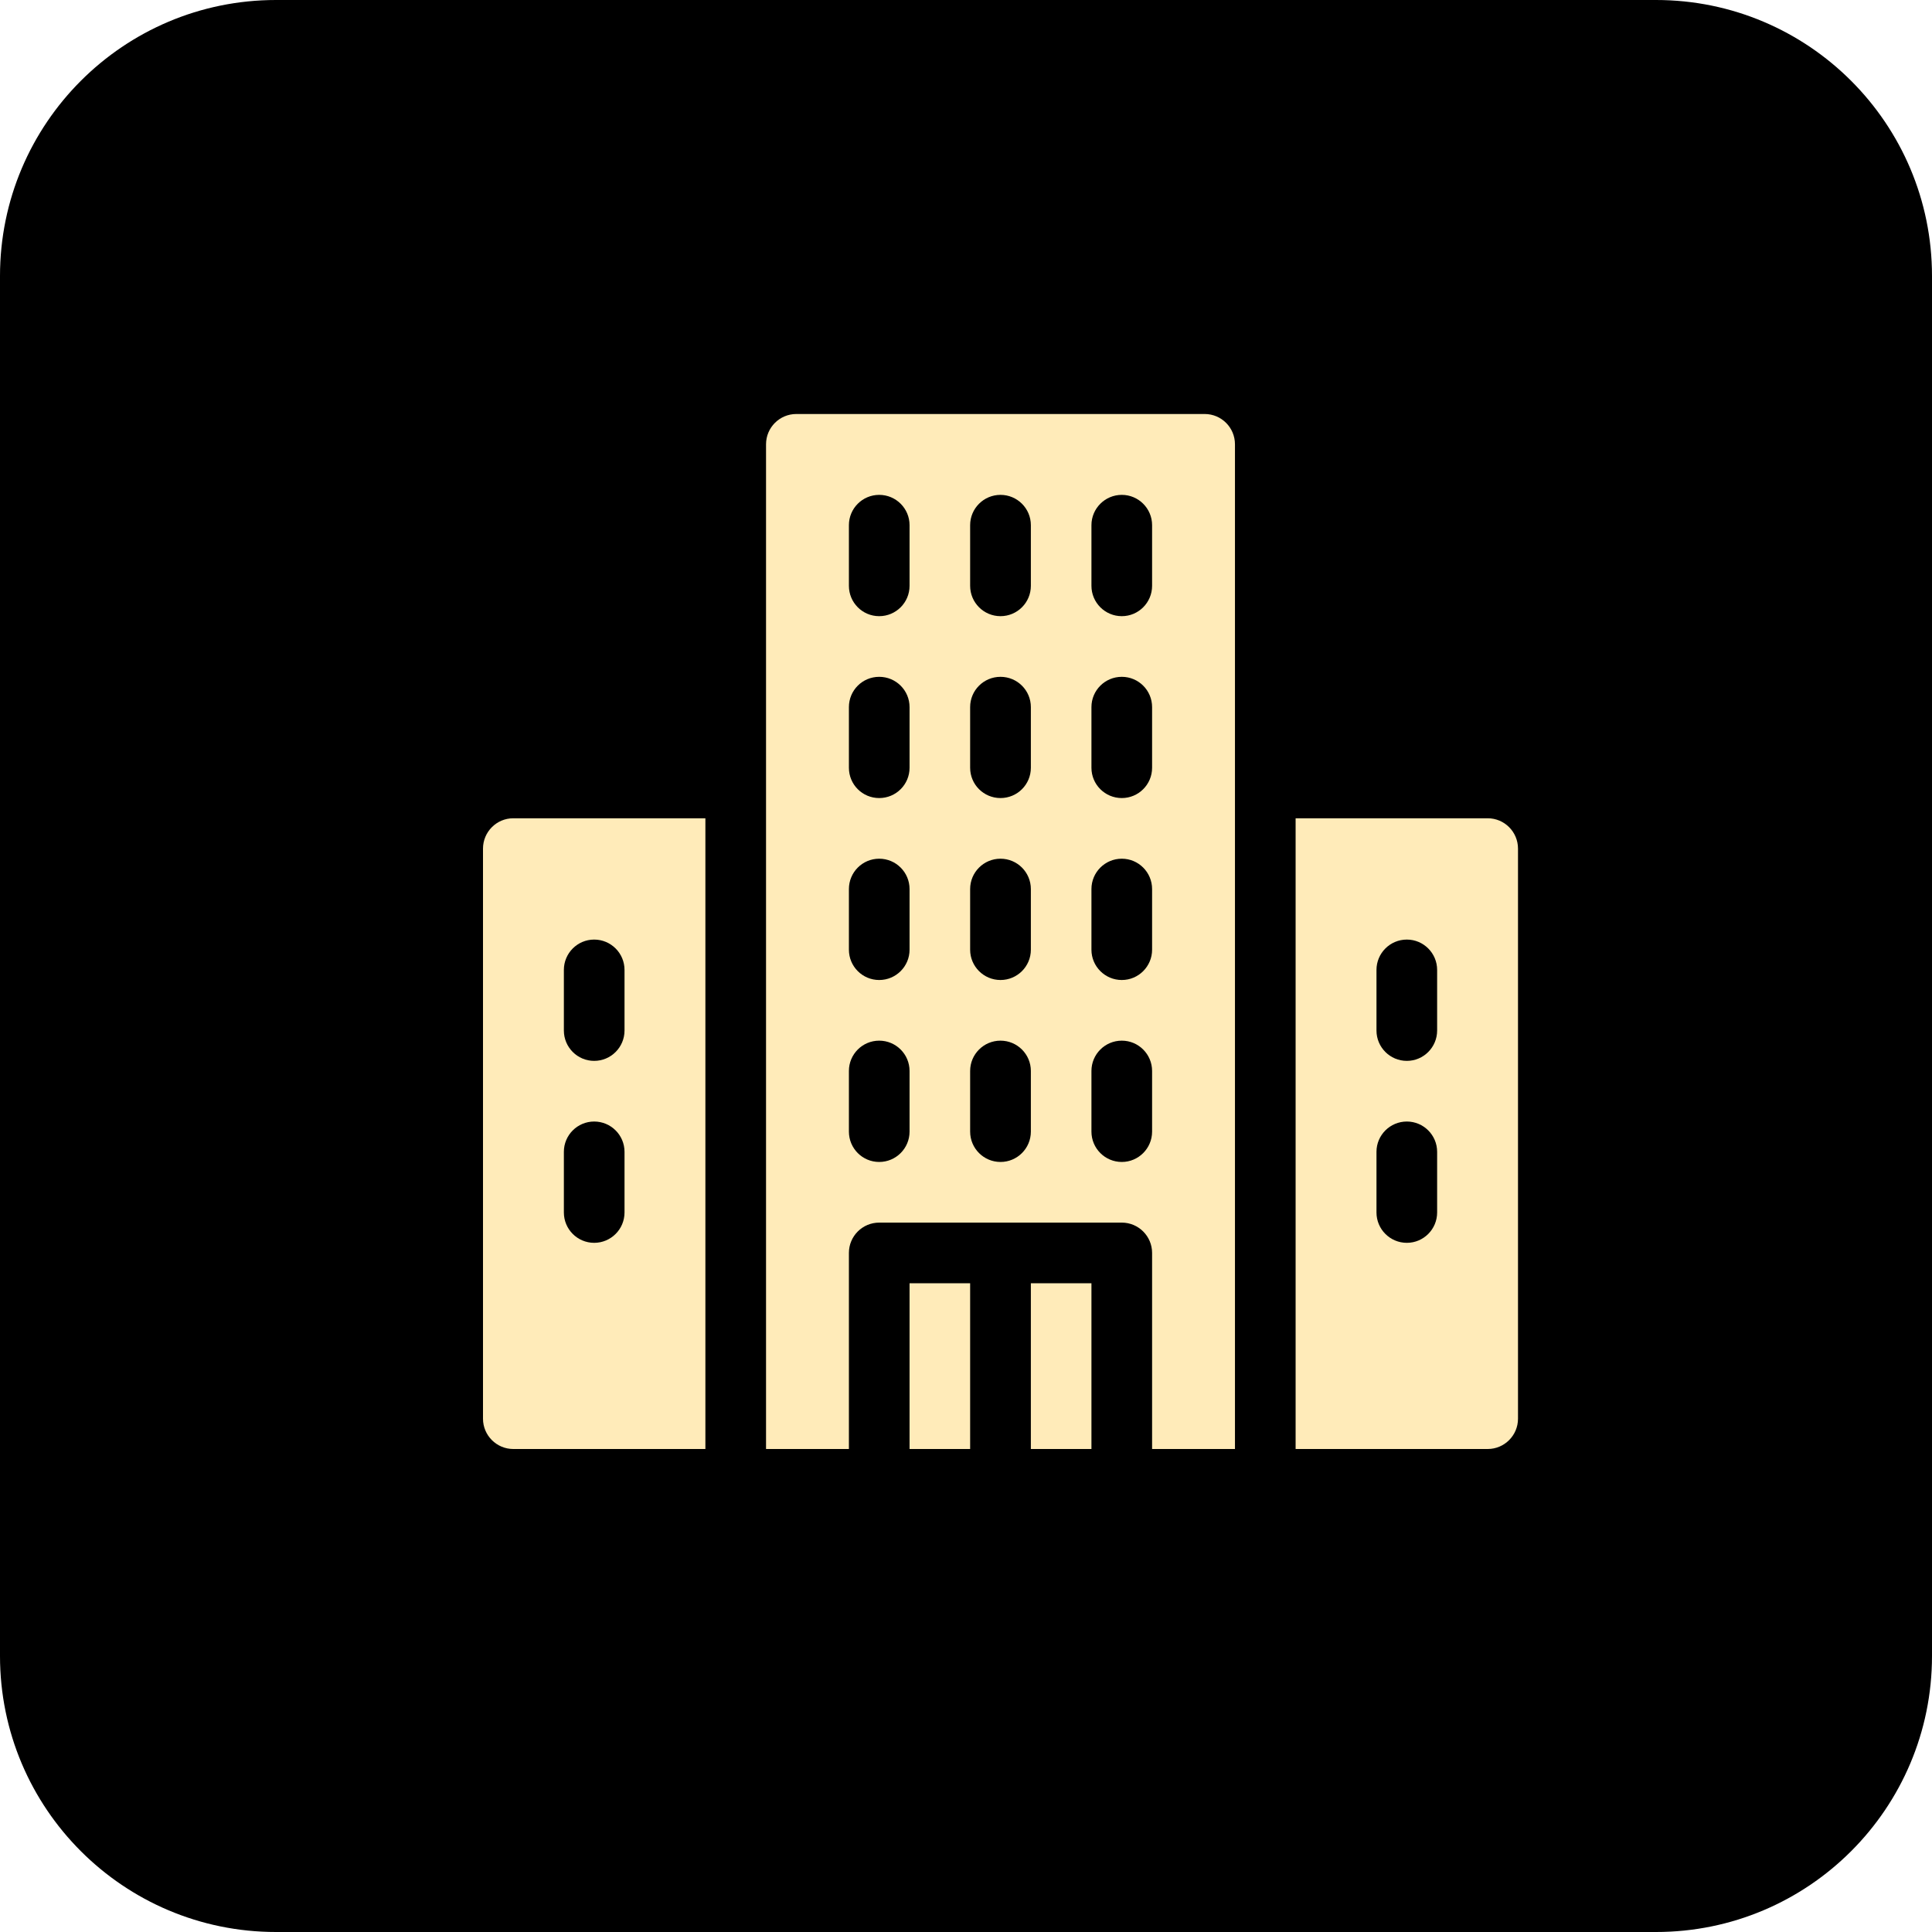
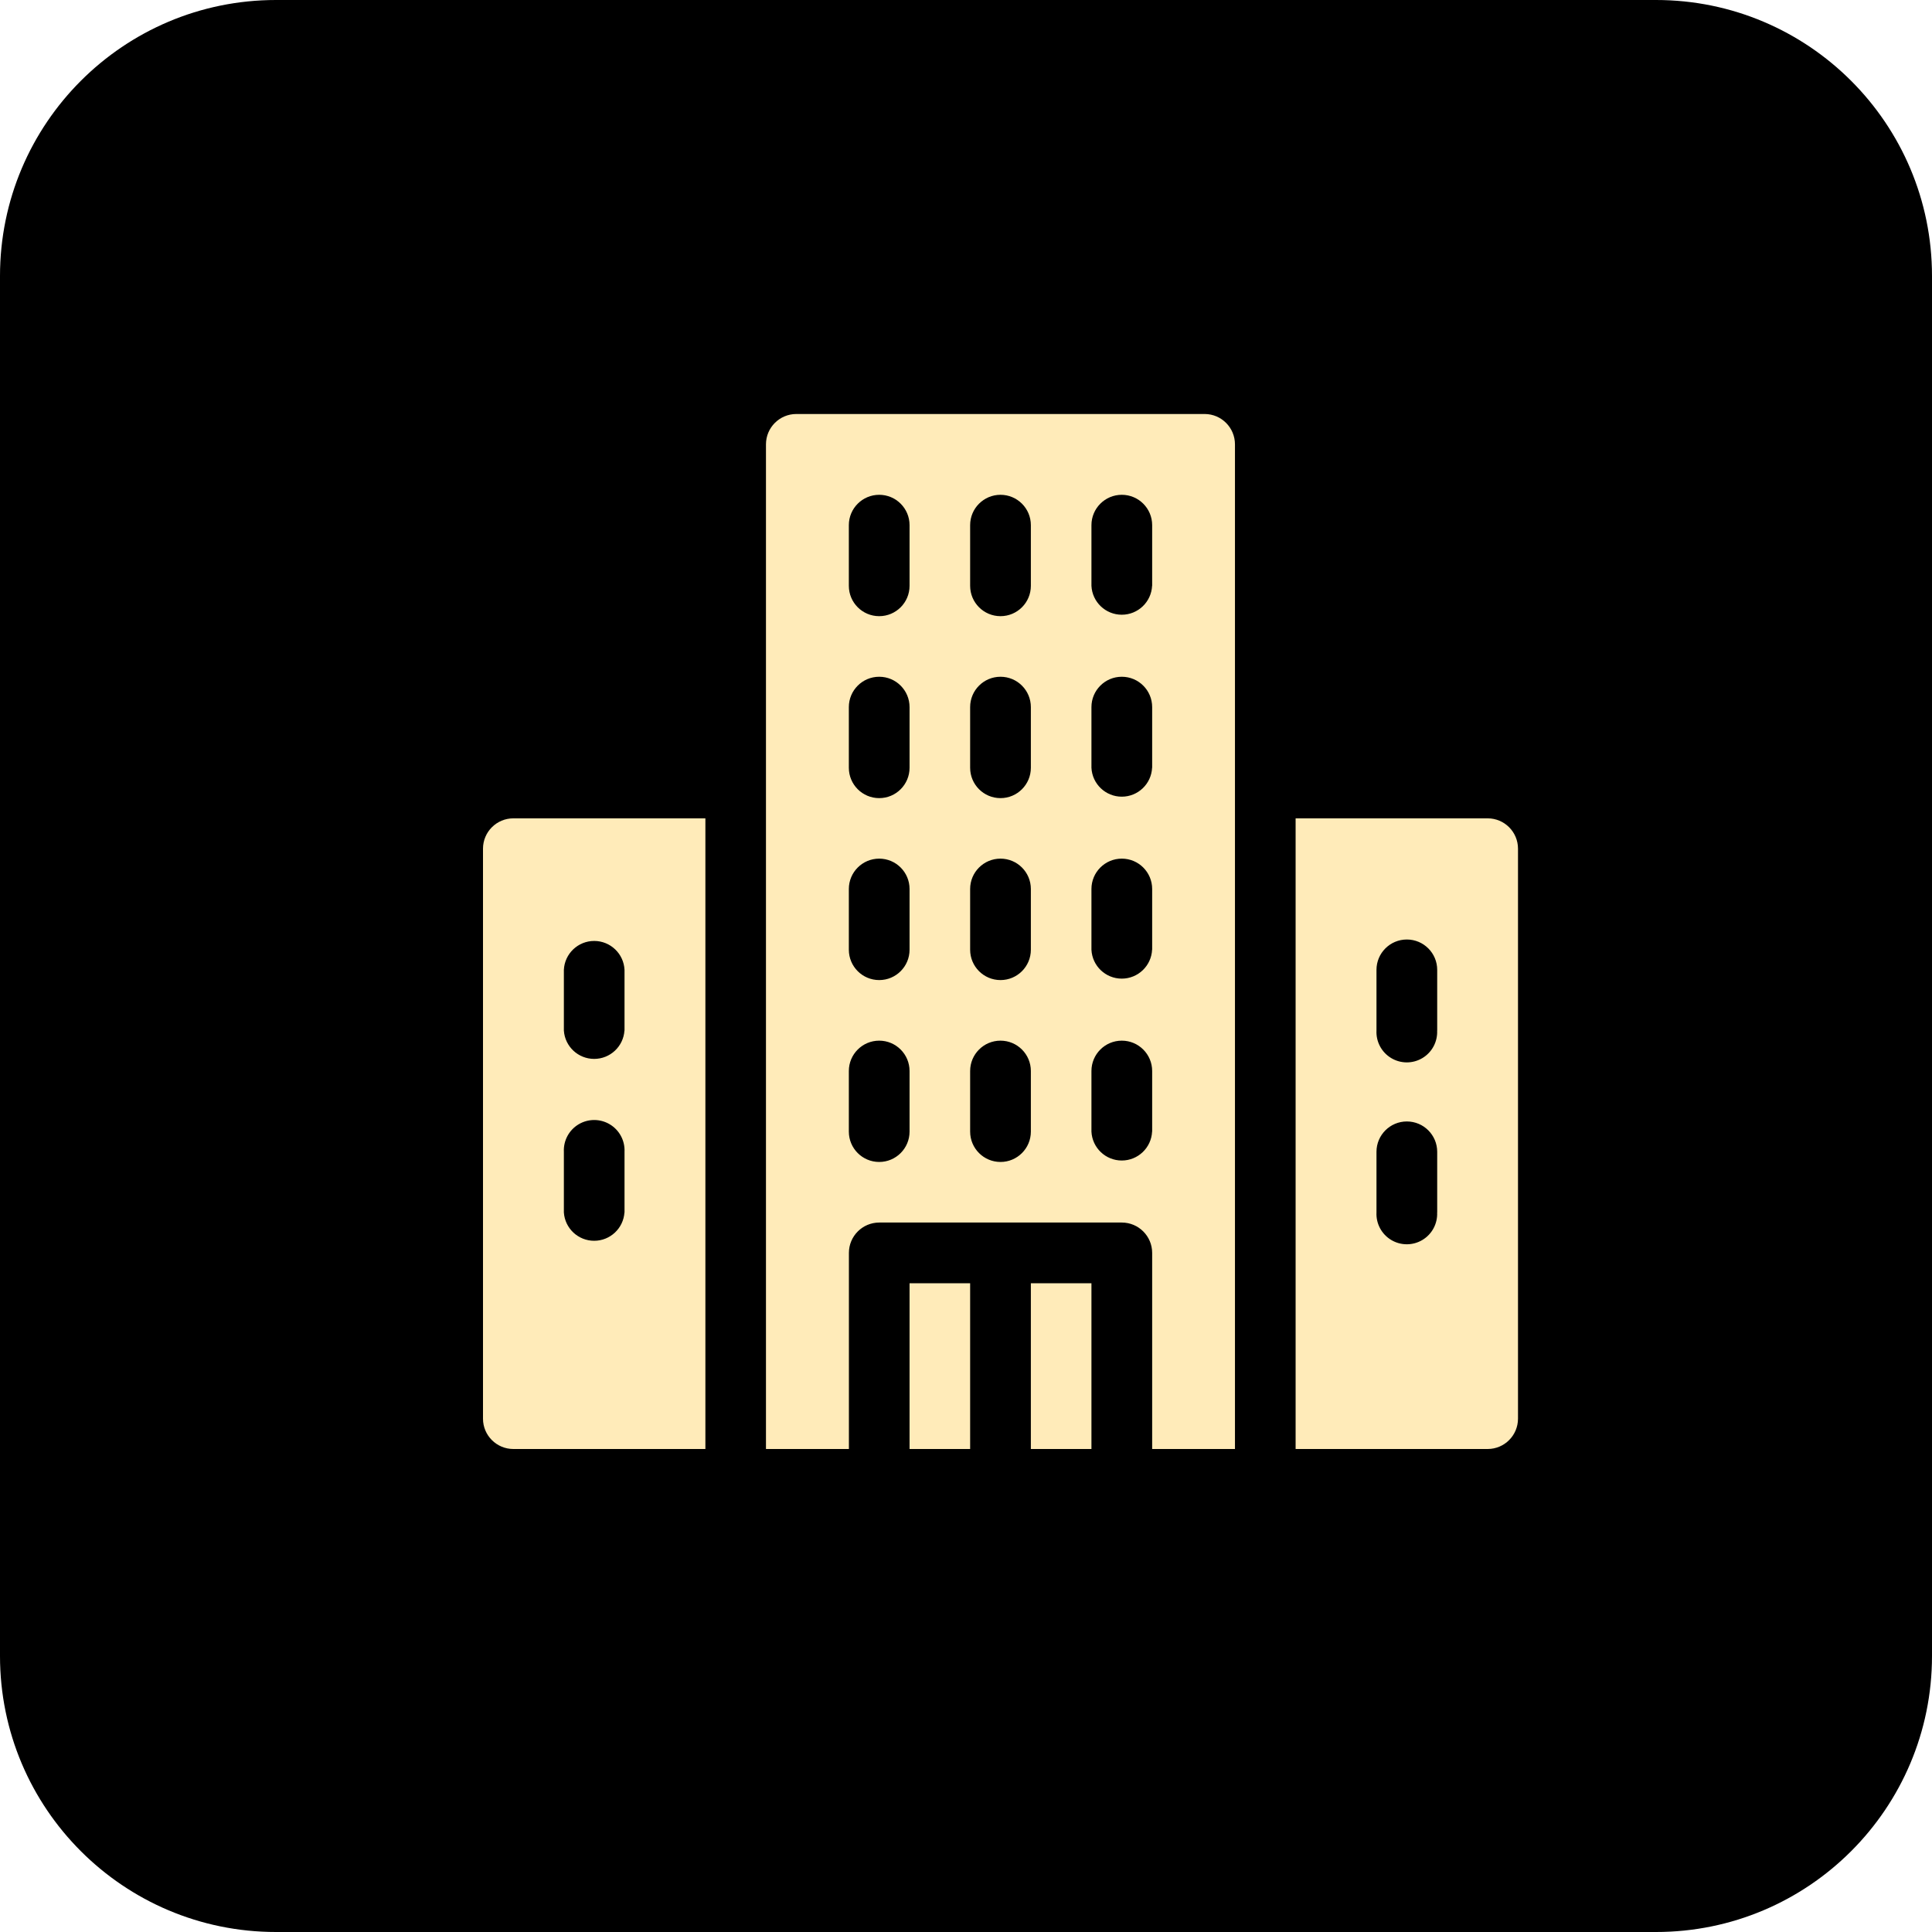
- <svg xmlns="http://www.w3.org/2000/svg" width="28" height="28" viewBox="0 0 28 28" fill="none">
-   <rect width="28" height="28" rx="4" fill="black" />
-   <path d="M14.94 18.598H15.818V21H14.94V18.598Z" fill="#FFEBB9" />
-   <path d="M13.182 18.598H14.06V21H13.182V18.598Z" fill="#FFEBB9" />
-   <path d="M17.459 6H11.541C11.298 6 11.102 6.197 11.102 6.439V21H12.303V18.158C12.303 17.916 12.499 17.719 12.742 17.719H16.258C16.5 17.719 16.697 17.916 16.697 18.158V21H17.898V6.439C17.898 6.197 17.702 6 17.459 6ZM13.182 16.4C13.182 16.643 12.985 16.84 12.742 16.84C12.499 16.84 12.303 16.643 12.303 16.4V15.521C12.303 15.279 12.499 15.082 12.742 15.082C12.985 15.082 13.182 15.279 13.182 15.521V16.4ZM13.182 13.764C13.182 14.006 12.985 14.203 12.742 14.203C12.499 14.203 12.303 14.006 12.303 13.764V12.885C12.303 12.642 12.499 12.445 12.742 12.445C12.985 12.445 13.182 12.642 13.182 12.885V13.764ZM14.94 16.4C14.94 16.643 14.743 16.84 14.5 16.84C14.257 16.84 14.06 16.643 14.06 16.4V15.521C14.06 15.279 14.257 15.082 14.5 15.082C14.743 15.082 14.94 15.279 14.94 15.521V16.4ZM14.94 13.764C14.94 14.006 14.743 14.203 14.5 14.203C14.257 14.203 14.06 14.006 14.06 13.764V12.885C14.06 12.642 14.257 12.445 14.5 12.445C14.743 12.445 14.94 12.642 14.94 12.885V13.764ZM16.697 16.4C16.697 16.643 16.5 16.84 16.258 16.84C16.015 16.84 15.818 16.643 15.818 16.4V15.521C15.818 15.279 16.015 15.082 16.258 15.082C16.5 15.082 16.697 15.279 16.697 15.521V16.4ZM16.697 13.764C16.697 14.006 16.5 14.203 16.258 14.203C16.015 14.203 15.818 14.006 15.818 13.764V12.885C15.818 12.642 16.015 12.445 16.258 12.445C16.5 12.445 16.697 12.642 16.697 12.885V13.764ZM13.182 11.127C13.182 11.37 12.985 11.566 12.742 11.566C12.499 11.566 12.303 11.37 12.303 11.127V10.248C12.303 10.005 12.499 9.809 12.742 9.809C12.985 9.809 13.182 10.005 13.182 10.248V11.127ZM14.94 11.127C14.94 11.37 14.743 11.566 14.5 11.566C14.257 11.566 14.06 11.37 14.06 11.127V10.248C14.06 10.005 14.257 9.809 14.5 9.809C14.743 9.809 14.94 10.005 14.94 10.248V11.127ZM16.697 11.127C16.697 11.37 16.5 11.566 16.258 11.566C16.015 11.566 15.818 11.37 15.818 11.127V10.248C15.818 10.005 16.015 9.809 16.258 9.809C16.5 9.809 16.697 10.005 16.697 10.248V11.127ZM13.182 8.49C13.182 8.733 12.985 8.93 12.742 8.93C12.499 8.93 12.303 8.733 12.303 8.49V7.611C12.303 7.369 12.499 7.172 12.742 7.172C12.985 7.172 13.182 7.369 13.182 7.611V8.49ZM14.94 8.49C14.94 8.733 14.743 8.93 14.5 8.93C14.257 8.93 14.06 8.733 14.06 8.49V7.611C14.06 7.369 14.257 7.172 14.5 7.172C14.743 7.172 14.94 7.369 14.94 7.611V8.49ZM16.697 8.49C16.697 8.733 16.5 8.93 16.258 8.93C16.015 8.93 15.818 8.733 15.818 8.49V7.611C15.818 7.369 16.015 7.172 16.258 7.172C16.5 7.172 16.697 7.369 16.697 7.611V8.49Z" fill="#FFEBB9" />
-   <path d="M21.561 11.859H18.777V21H21.561C21.803 21 22 20.803 22 20.561V12.299C22 12.056 21.803 11.859 21.561 11.859ZM20.828 17.572C20.828 17.815 20.631 18.012 20.389 18.012C20.146 18.012 19.949 17.815 19.949 17.572V16.693C19.949 16.451 20.146 16.254 20.389 16.254C20.631 16.254 20.828 16.451 20.828 16.693V17.572ZM20.828 14.935C20.828 15.178 20.631 15.375 20.389 15.375C20.146 15.375 19.949 15.178 19.949 14.935V14.057C19.949 13.814 20.146 13.617 20.389 13.617C20.631 13.617 20.828 13.814 20.828 14.057V14.935Z" fill="#FFEBB9" />
-   <path d="M7.439 11.859C7.197 11.859 7 12.056 7 12.299V20.561C7 20.803 7.197 21 7.439 21H10.223V11.859H7.439ZM9.051 17.572C9.051 17.815 8.854 18.012 8.611 18.012C8.369 18.012 8.172 17.815 8.172 17.572V16.693C8.172 16.451 8.369 16.254 8.611 16.254C8.854 16.254 9.051 16.451 9.051 16.693V17.572ZM9.051 14.935C9.051 15.178 8.854 15.375 8.611 15.375C8.369 15.375 8.172 15.178 8.172 14.935V14.057C8.172 13.814 8.369 13.617 8.611 13.617C8.854 13.617 9.051 13.814 9.051 14.057V14.935Z" fill="#FFEBB9" />
+ <svg xmlns="http://www.w3.org/2000/svg" width="28" height="28" fill="none">
+   <rect width="28" height="28" rx="4" fill="#000" />
+   <path d="M14.94 18.598h.878V21h-.878v-2.402ZM13.182 18.598h.878V21h-.878v-2.402Z" fill="#FFEBB9" />
+   <path d="M17.459 6h-5.918a.44.44 0 0 0-.44.44V21h1.202v-2.842a.44.44 0 0 1 .44-.44h3.515a.44.44 0 0 1 .44.44V21h1.2V6.44A.44.44 0 0 0 17.46 6Zm-4.277 10.4a.44.44 0 1 1-.88 0v-.878a.44.44 0 0 1 .88 0v.878Zm0-2.636a.44.44 0 1 1-.88 0v-.88a.44.44 0 0 1 .88 0v.88ZM14.94 16.4a.44.44 0 0 1-.88 0v-.878a.44.44 0 0 1 .88 0v.878Zm0-2.636a.44.44 0 0 1-.88 0v-.88a.44.44 0 0 1 .88 0v.88Zm1.757 2.636a.44.44 0 0 1-.879 0v-.878a.44.44 0 1 1 .88 0v.878Zm0-2.636a.44.44 0 0 1-.879 0v-.88a.44.44 0 1 1 .88 0v.88Zm-3.515-2.637a.44.44 0 0 1-.88 0v-.879a.44.44 0 0 1 .88 0v.879Zm1.758 0a.44.44 0 0 1-.88 0v-.879a.44.44 0 0 1 .88 0v.879Zm1.757 0a.44.44 0 0 1-.879 0v-.879a.44.44 0 0 1 .88 0v.879ZM13.182 8.49a.44.44 0 1 1-.88 0v-.879a.44.44 0 0 1 .88 0v.88Zm1.758 0a.44.44 0 0 1-.88 0v-.879a.44.44 0 0 1 .88 0v.88Zm1.757 0a.44.44 0 0 1-.879 0v-.879a.44.44 0 1 1 .88 0v.88ZM21.56 11.86h-2.783V21h2.784a.44.44 0 0 0 .439-.44V12.3a.44.44 0 0 0-.44-.44Zm-.732 5.712a.44.44 0 1 1-.879 0v-.879a.44.44 0 0 1 .88 0v.88Zm0-2.636a.44.44 0 1 1-.879 0v-.88a.44.44 0 0 1 .88 0v.88ZM7.44 11.86a.44.44 0 0 0-.44.439v8.262c0 .242.197.439.44.439h2.783v-9.14H7.439Zm1.61 5.712a.44.44 0 0 1-.878 0v-.879a.44.44 0 1 1 .879 0v.88Zm0-2.636a.44.44 0 0 1-.878 0v-.88a.44.44 0 0 1 .879 0v.88Z" fill="#FFEBB9" />
</svg>
